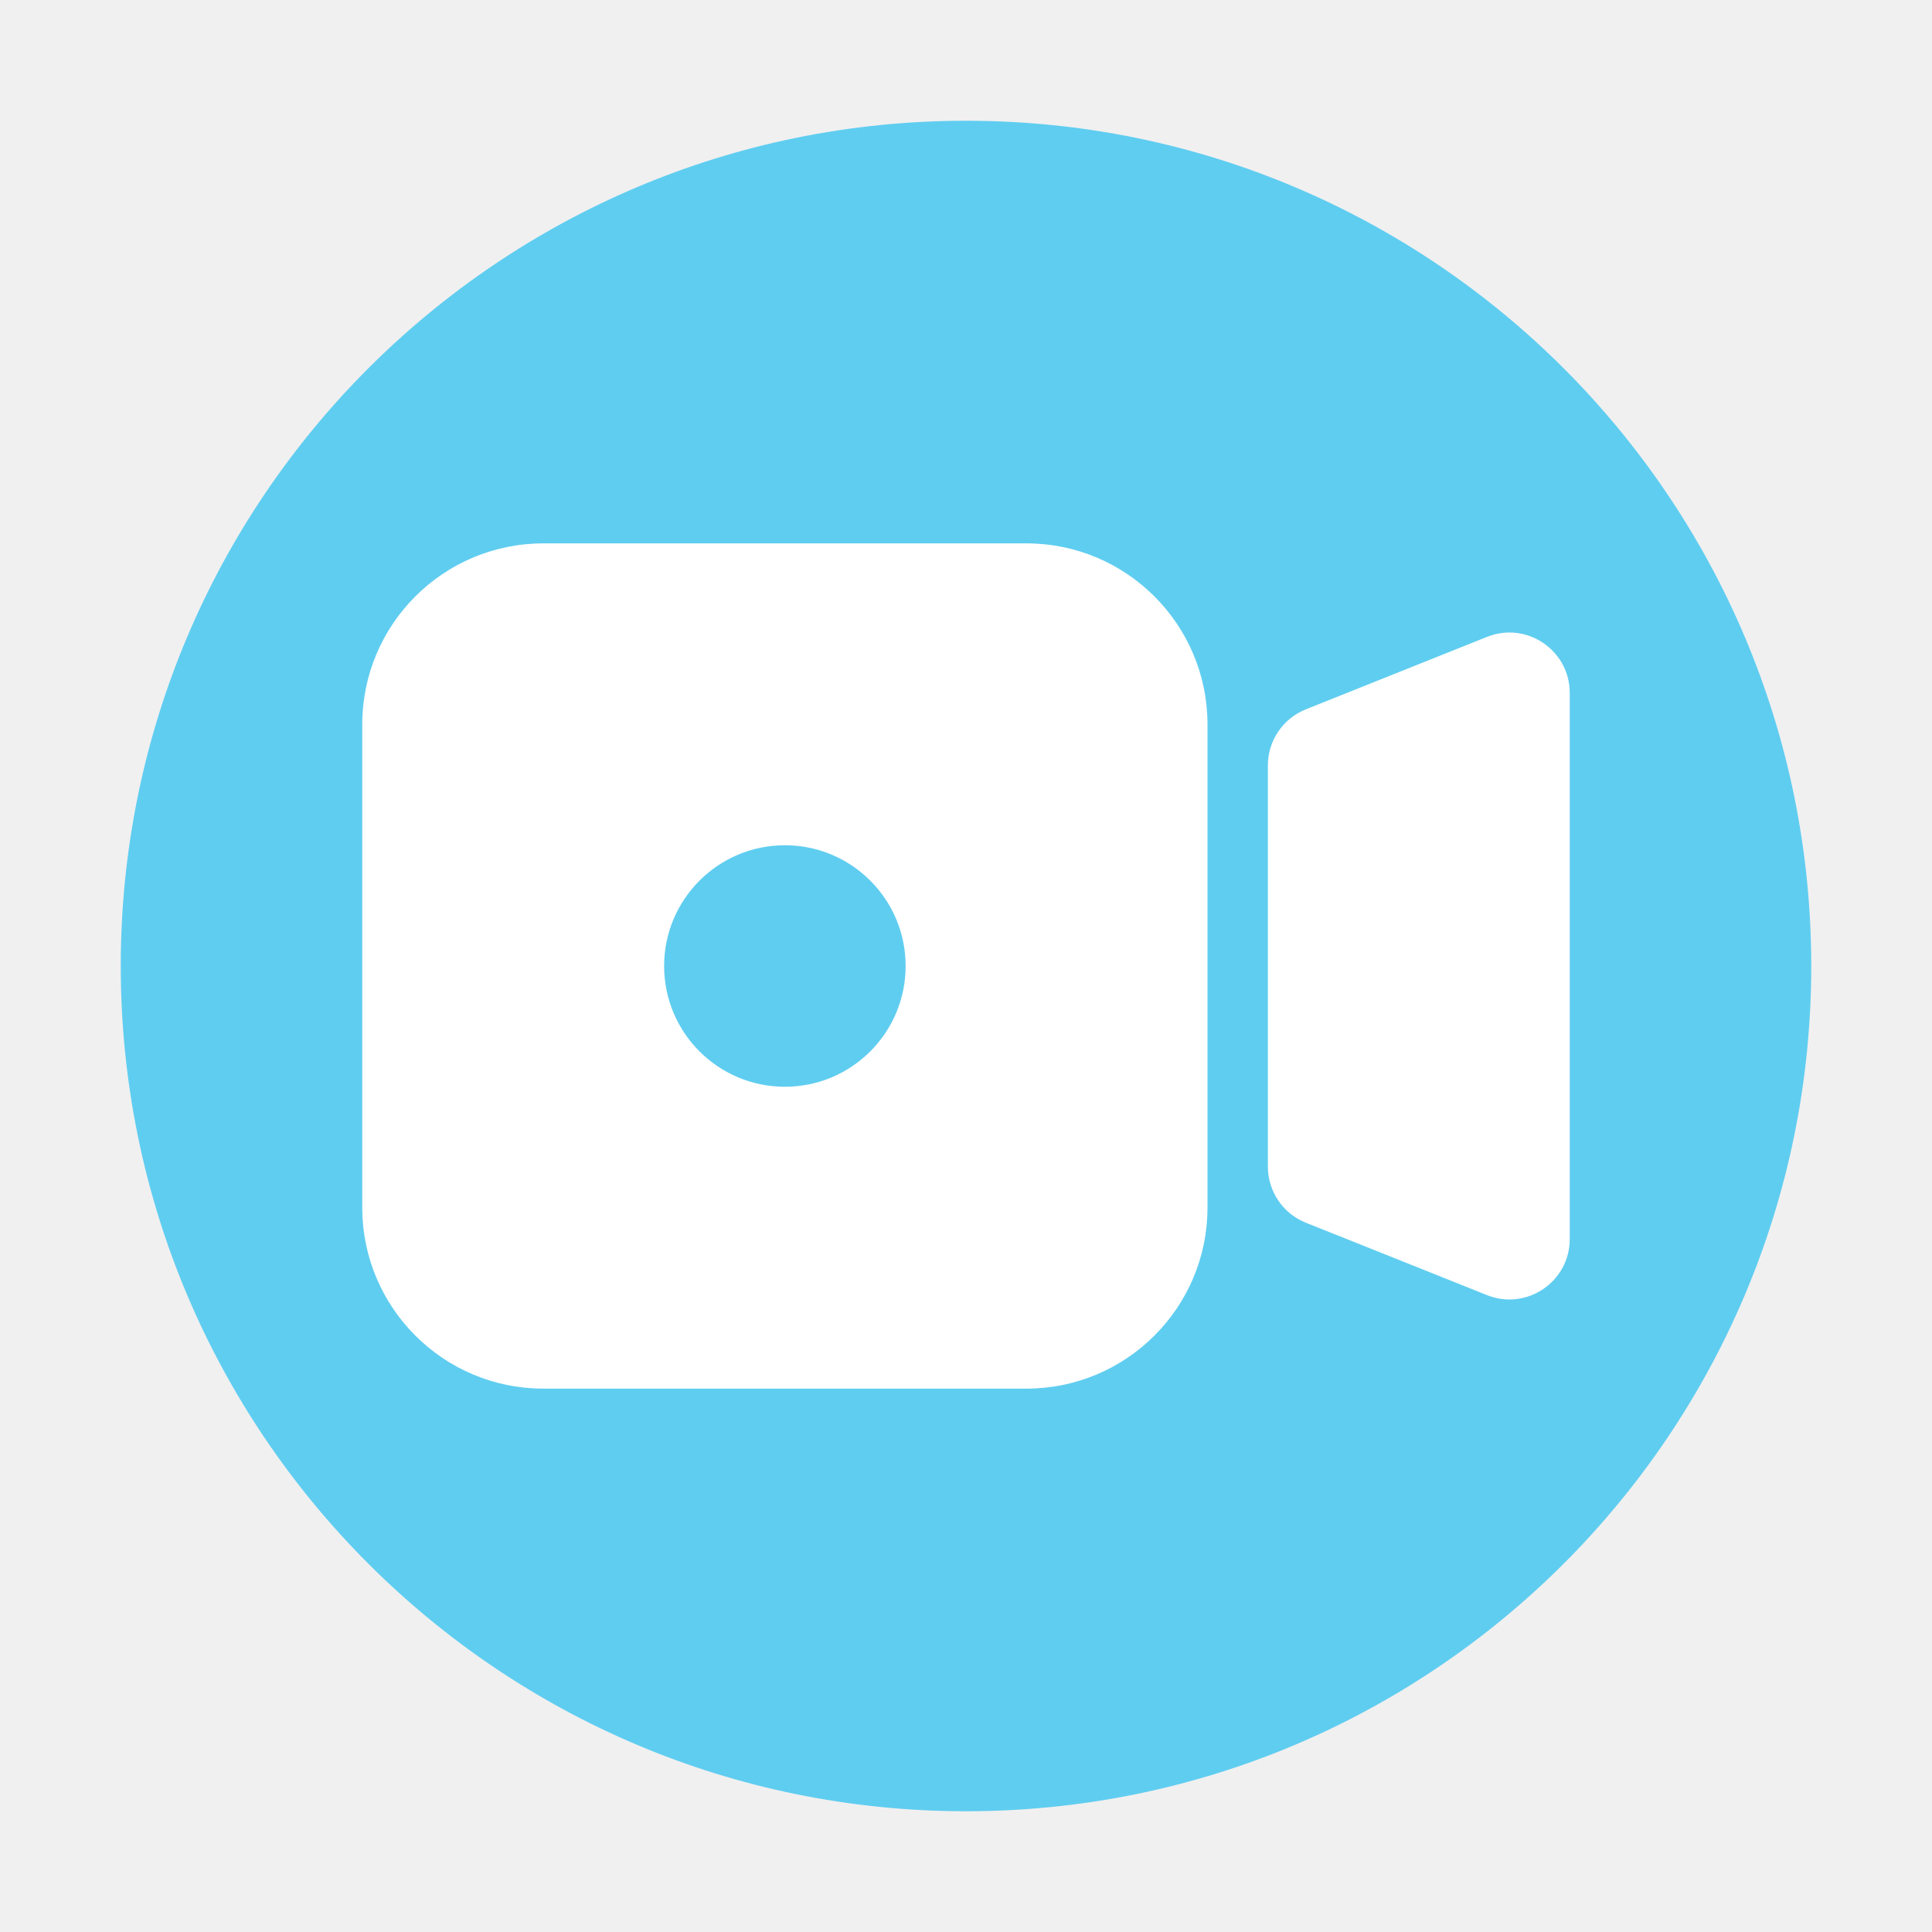
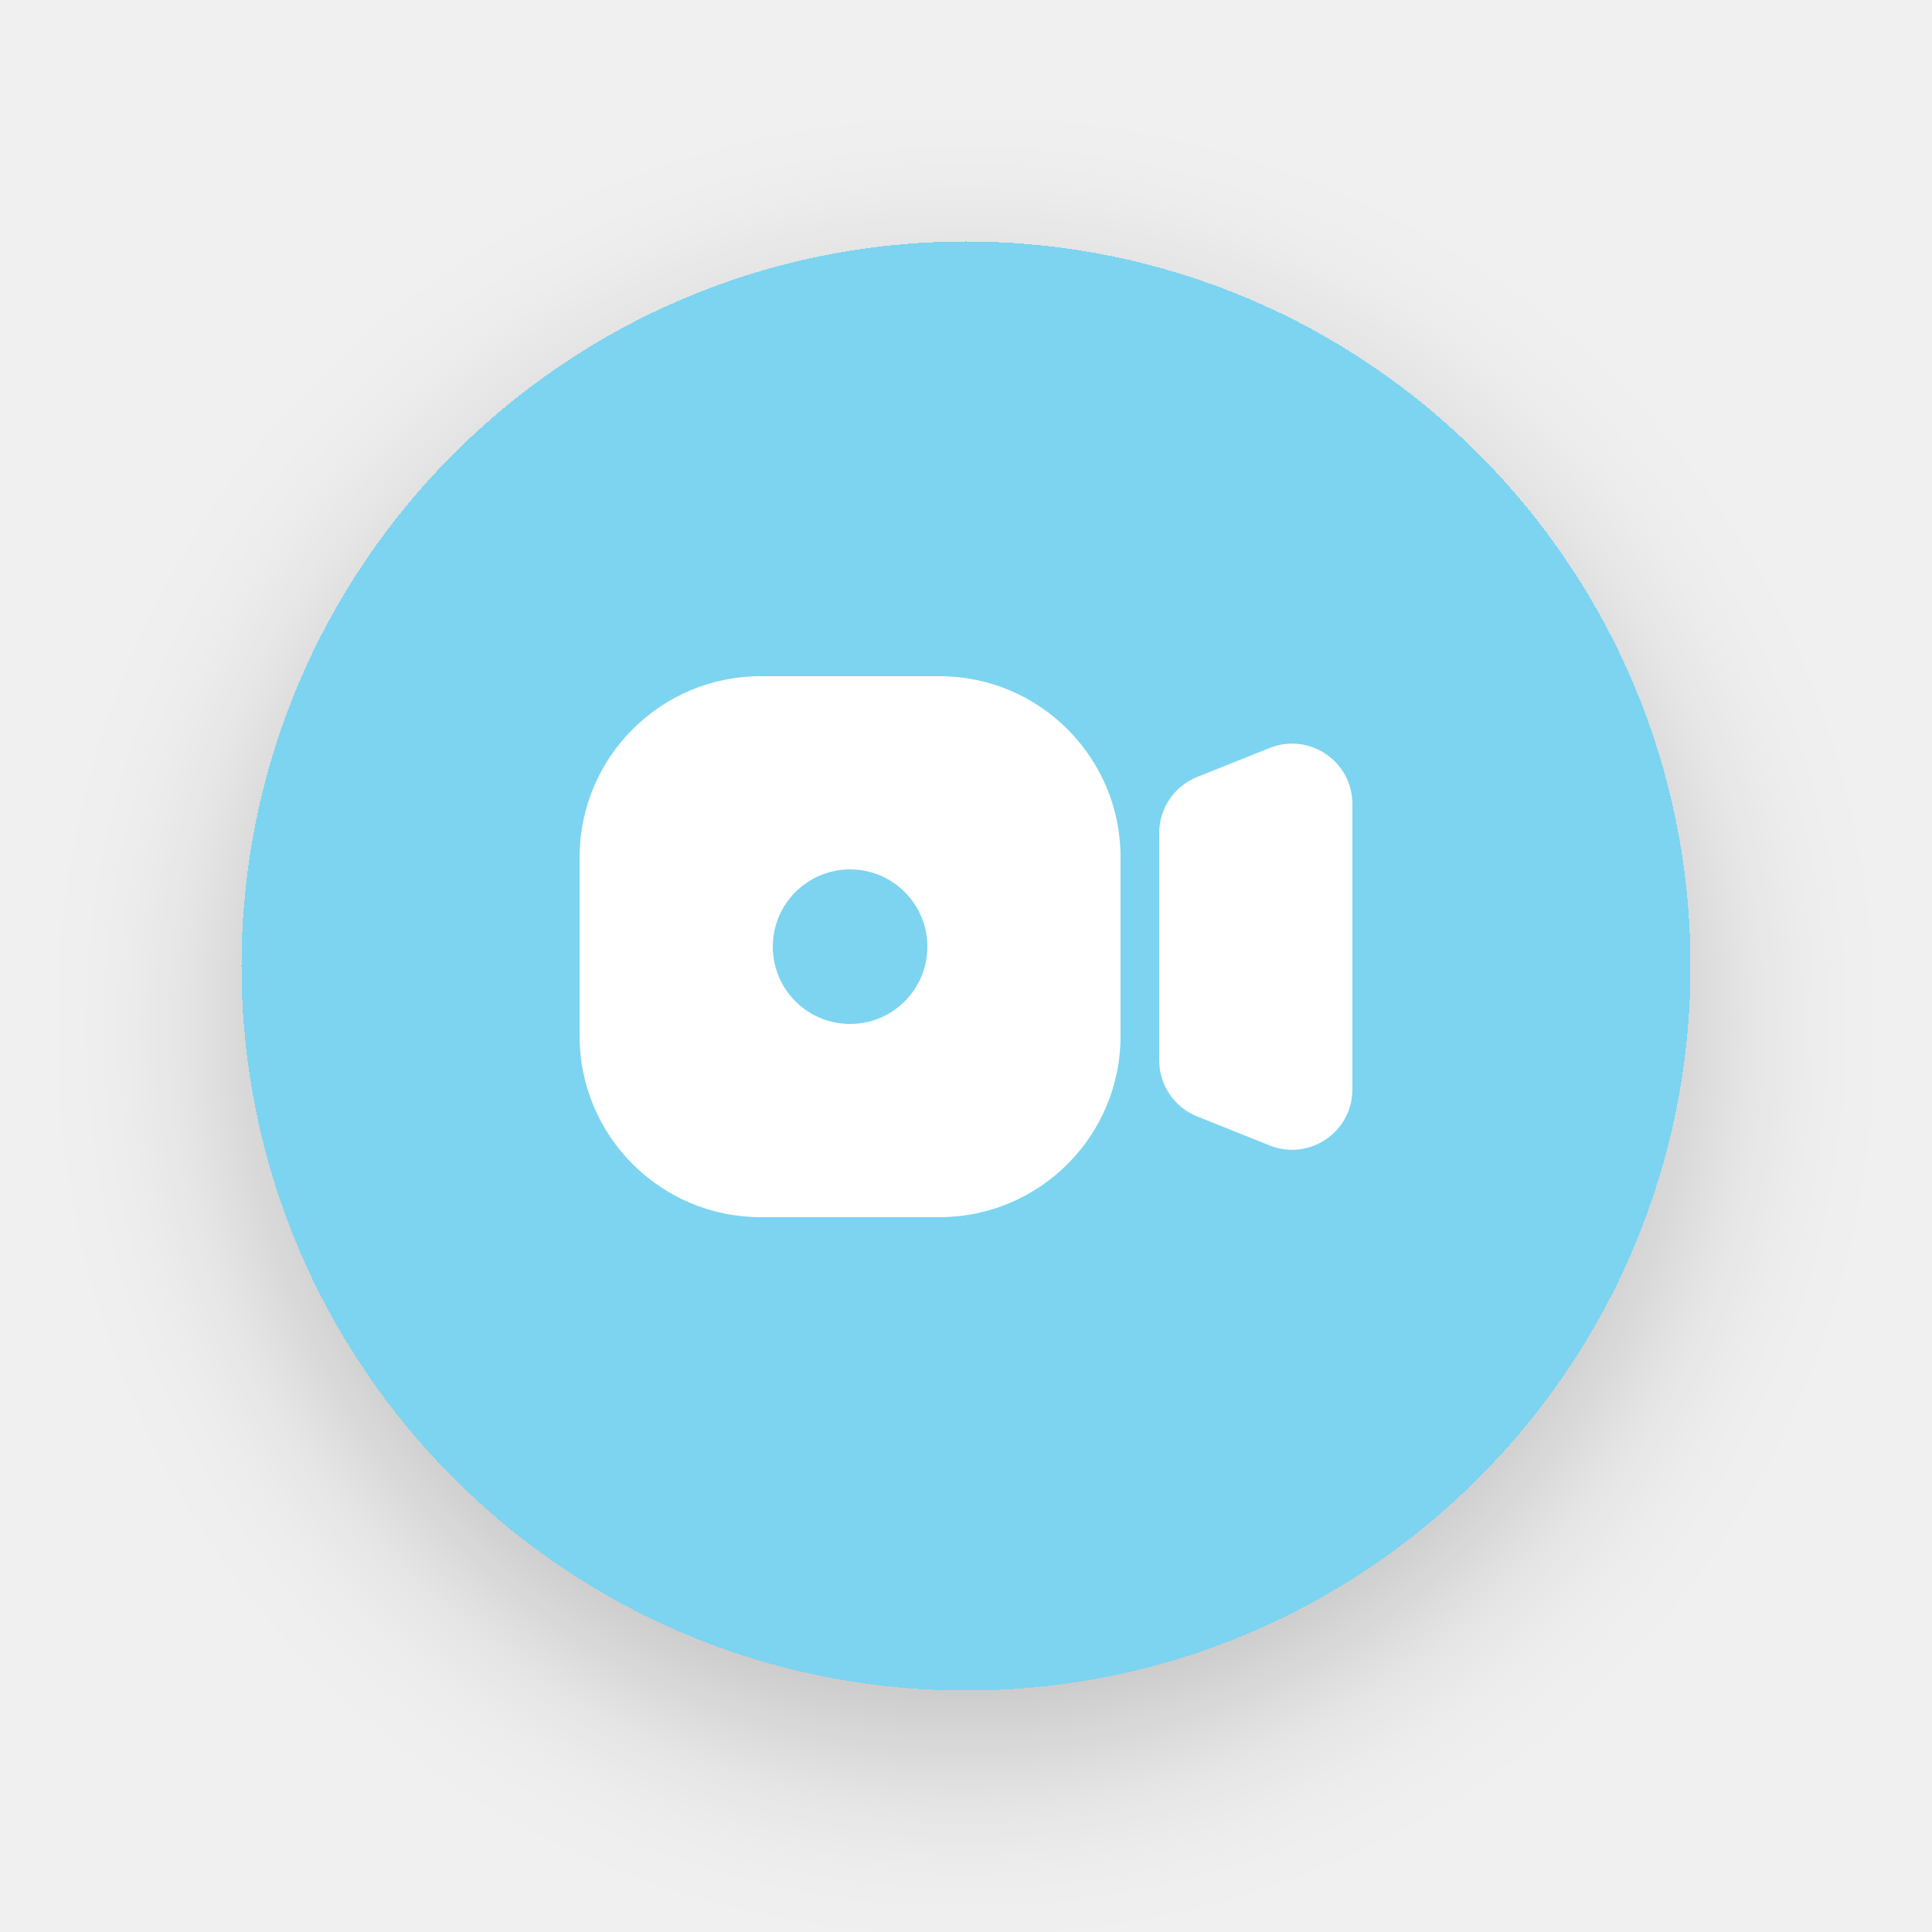
<svg xmlns="http://www.w3.org/2000/svg" width="32" height="32" viewBox="0 0 32 32" fill="none">
-   <circle cx="16" cy="16" r="14" fill="#5FCDF0" />
-   <path d="M21 12.677C21 12.268 21.249 11.9 21.629 11.749L24.629 10.549C25.285 10.286 26 10.77 26 11.477V20.523C26 21.23 25.285 21.714 24.629 21.451L21.629 20.252C21.249 20.1 21 19.732 21 19.323V12.677Z" fill="white" />
-   <path fill-rule="evenodd" clip-rule="evenodd" d="M9 9C7.343 9 6 10.343 6 12V20C6 21.657 7.343 23 9 23H17C18.657 23 20 21.657 20 20V12C20 10.343 18.657 9 17 9H9ZM13 18C14.105 18 15 17.105 15 16C15 14.896 14.105 14 13 14C11.896 14 11 14.896 11 16C11 17.105 11.896 18 13 18Z" fill="white" />
+   <g filter="url(#filter0_d_1568_32484)">
+     <circle cx="16" cy="16" r="12" fill="#5FCDF0" fill-opacity="0.8" shape-rendering="crispEdges" />
+   </g>
+   <path d="M19.2 13.797C19.2 13.389 19.449 13.021 19.829 12.869L21.029 12.389C21.686 12.126 22.4 12.61 22.4 13.318V18.043C22.4 18.751 21.686 19.235 21.029 18.972L19.829 18.492C19.449 18.34 19.2 17.972 19.2 17.563V13.797Z" fill="white" />
+   <path fill-rule="evenodd" clip-rule="evenodd" d="M12.6 11.2C10.943 11.2 9.6 12.543 9.6 14.2V17.16C9.6 18.817 10.943 20.16 12.6 20.16H15.56C17.217 20.16 18.56 18.817 18.56 17.16V14.2C18.56 12.543 17.217 11.2 15.56 11.2H12.6ZM14.08 16.96C14.787 16.96 15.36 16.387 15.36 15.68C15.36 14.973 14.787 14.4 14.08 14.4C13.373 14.4 12.8 14.973 12.8 15.68C12.8 16.387 13.373 16.96 14.08 16.96Z" fill="white" />
+   <defs>
+     <filter id="filter0_d_1568_32484" x="1" y="2" width="30" height="30" filterUnits="userSpaceOnUse" color-interpolation-filters="sRGB">
+       <feFlood flood-opacity="0" result="BackgroundImageFix" />
+       <feColorMatrix in="SourceAlpha" type="matrix" values="0 0 0 0 0 0 0 0 0 0 0 0 0 0 0 0 0 0 127 0" result="hardAlpha" />
+       <feOffset dy="1" />
+       <feGaussianBlur stdDeviation="1.5" />
+       <feComposite in2="hardAlpha" operator="out" />
+       <feColorMatrix type="matrix" values="0 0 0 0 0 0 0 0 0 0 0 0 0 0 0 0 0 0 0.2 0" />
+       <feBlend mode="normal" in2="BackgroundImageFix" result="effect1_dropShadow_1568_32484" />
+       <feBlend mode="normal" in="SourceGraphic" in2="effect1_dropShadow_1568_32484" result="shape" />
+     </filter>
+   </defs>
</svg>
